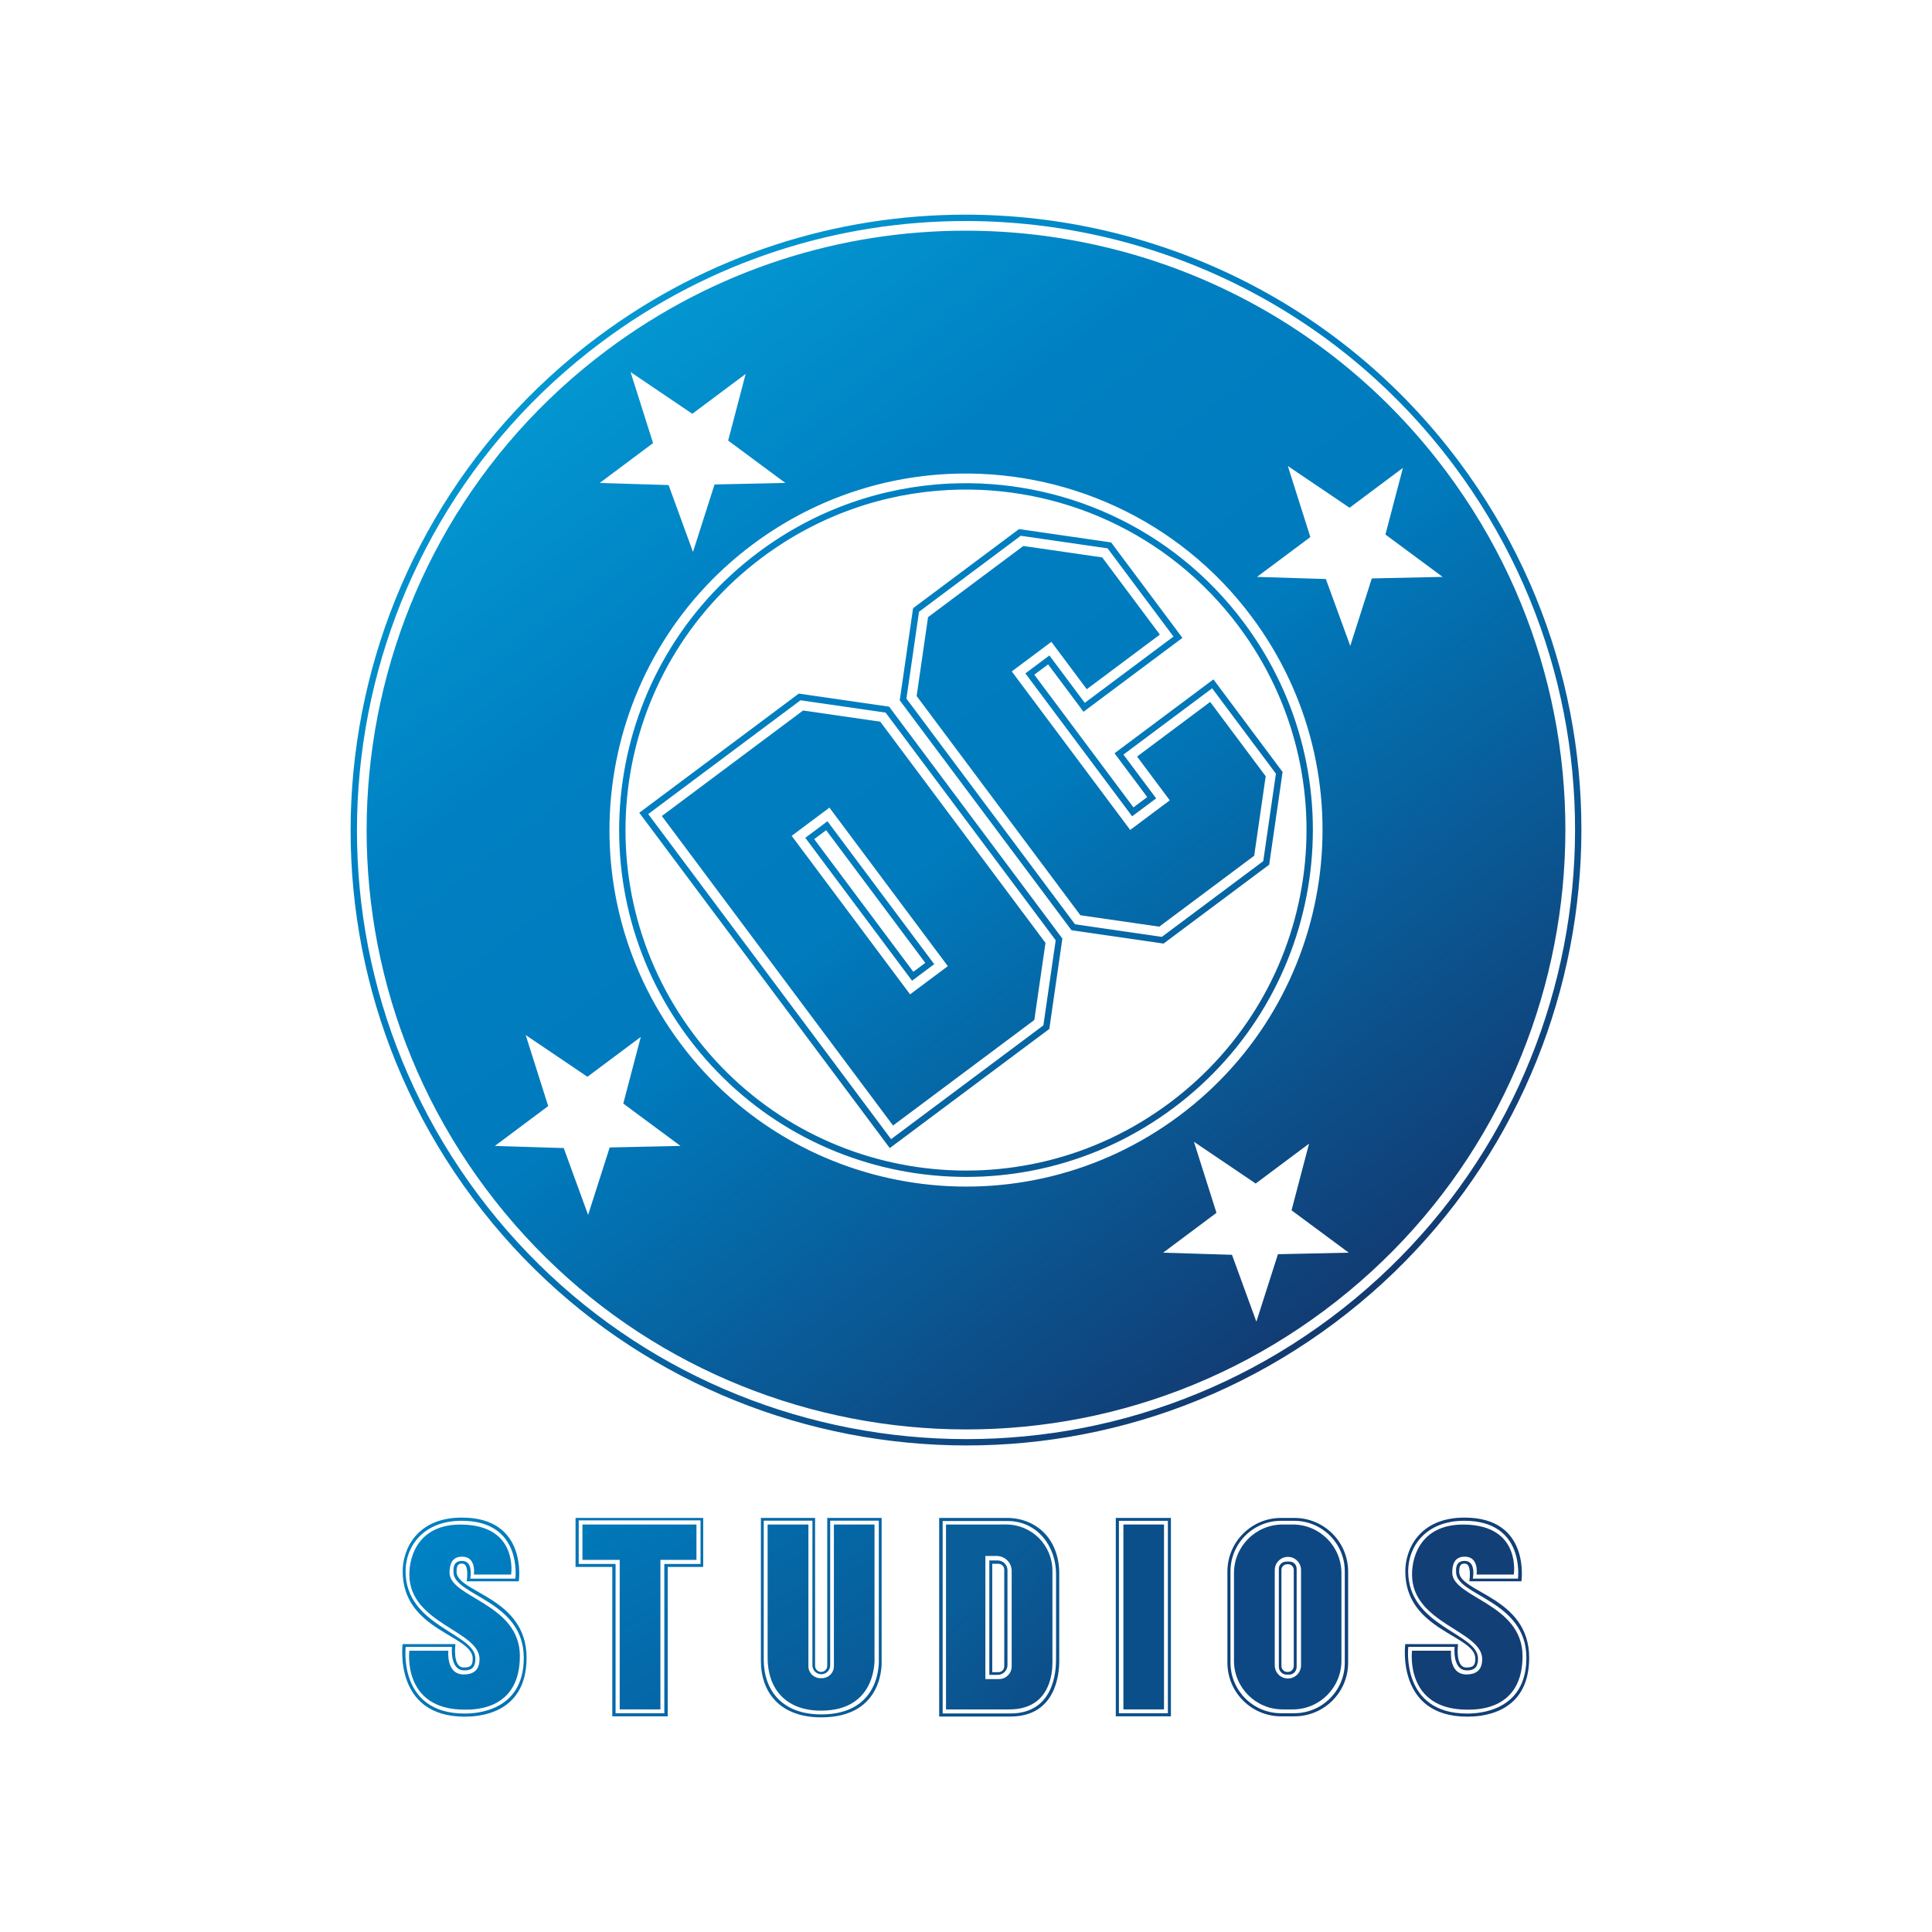
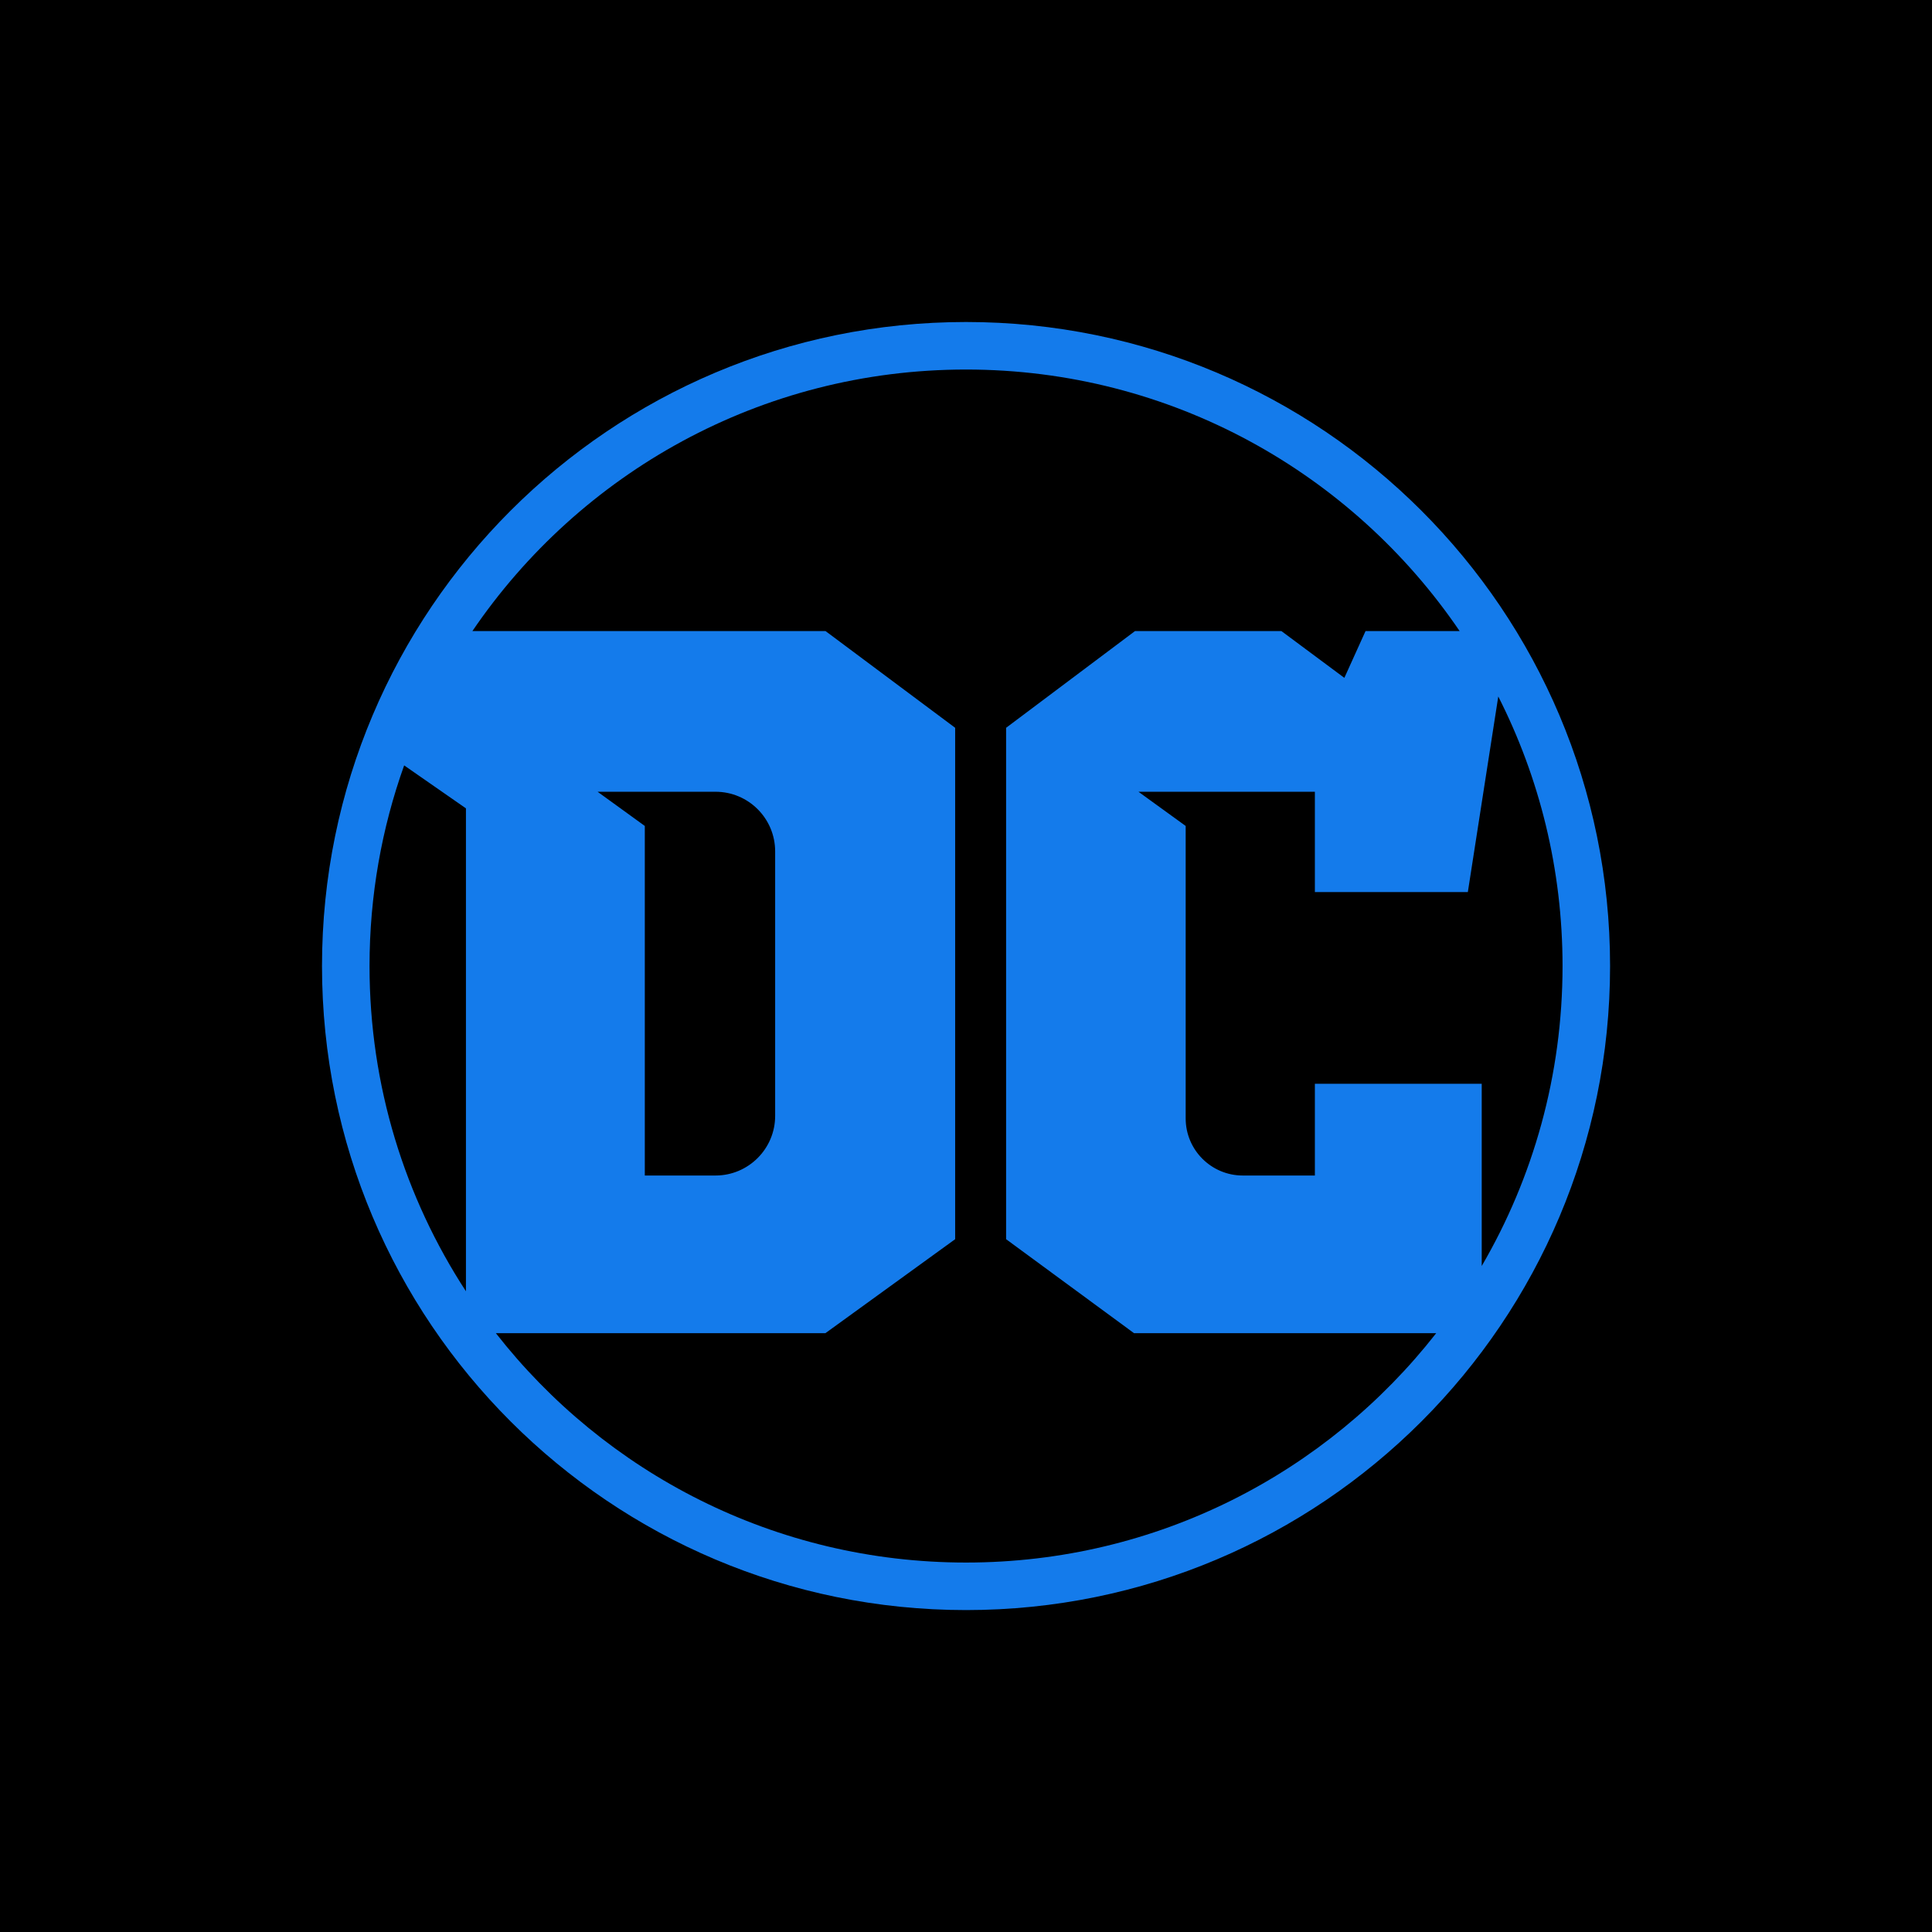
- <svg xmlns="http://www.w3.org/2000/svg" xmlns:xlink="http://www.w3.org/1999/xlink" viewBox="0 0 360 360" width="360" height="360" role="img" aria-label="dc-films (primary)">
-   <rect width="360" height="360" fill="#FFFFFF" />
-   <g transform="translate(65.3312 40) scale(1.6376)">
-     <defs id="defs1">
-       <linearGradient id="_Linear1" x1="0" y1="0" x2="1" y2="0" gradientUnits="userSpaceOnUse" gradientTransform="matrix(710.131,950.61,-950.61,710.131,-75.3439,-121.326)">
-         <stop offset="0" style="stop-color:rgb(3,151,209);stop-opacity:1" id="stop1" />
-         <stop offset="0.25" style="stop-color:rgb(0,127,194);stop-opacity:1" id="stop2" />
-         <stop offset="0.5" style="stop-color:rgb(0,123,189);stop-opacity:1" id="stop3" />
-         <stop offset="1" style="stop-color:rgb(18,59,114);stop-opacity:1" id="stop4" />
-       </linearGradient>
-       <linearGradient xlink:href="#linearGradient48" id="linearGradient35" x1="254.356" y1="825.37" x2="300.98" y2="903.311" gradientUnits="userSpaceOnUse" gradientTransform="matrix(0.2139702,0,0,0.2139702,-12.63782,14.84983)" />
-       <linearGradient id="linearGradient48">
-         <stop style="stop-color:#0081c3;stop-opacity:1;" offset="0" id="stop47" />
-         <stop style="stop-color:#0371b2;stop-opacity:1;" offset="1" id="stop48" />
-       </linearGradient>
-       <linearGradient xlink:href="#linearGradient48" id="linearGradient56" x1="249.967" y1="801.163" x2="315.803" y2="907.027" gradientUnits="userSpaceOnUse" gradientTransform="matrix(0.2139702,0,0,0.2139702,-12.63782,14.84983)" />
-       <linearGradient xlink:href="#linearGradient41" id="linearGradient42" x1="373.538" y1="804.849" x2="426.442" y2="903.175" gradientUnits="userSpaceOnUse" gradientTransform="matrix(0.2139702,0,0,0.2139702,-16.91722,14.84983)" />
-       <linearGradient id="linearGradient41">
-         <stop style="stop-color:#0178b9;stop-opacity:1;" offset="0" id="stop41" />
-         <stop style="stop-color:#0664a4;stop-opacity:1;" offset="1" id="stop42" />
-       </linearGradient>
-       <linearGradient xlink:href="#linearGradient41" id="linearGradient64" x1="342.145" y1="801.351" x2="410.027" y2="906.854" gradientUnits="userSpaceOnUse" gradientTransform="matrix(0.2139702,0,0,0.2139702,-12.63782,14.84983)" />
-       <linearGradient xlink:href="#linearGradient43" id="linearGradient44" x1="430.284" y1="803.799" x2="487.152" y2="904.124" gradientUnits="userSpaceOnUse" gradientTransform="matrix(0.2139702,0,0,0.2111177,-9.642238,17.14566)" />
-       <linearGradient id="linearGradient43">
-         <stop style="stop-color:#046aa9;stop-opacity:1;" offset="0" id="stop43" />
-         <stop style="stop-color:#0a5995;stop-opacity:1;" offset="1" id="stop44" />
-       </linearGradient>
-       <linearGradient xlink:href="#linearGradient43" id="linearGradient66" x1="440.717" y1="801.352" x2="504.941" y2="907.404" gradientUnits="userSpaceOnUse" gradientTransform="matrix(0.2139702,0,0,0.2139702,-12.63782,14.84983)" />
-       <linearGradient xlink:href="#linearGradient45" id="linearGradient46" x1="519.148" y1="854.013" x2="574.071" y2="903.175" gradientUnits="userSpaceOnUse" gradientTransform="matrix(0.2139702,0,0,0.2139702,-8.358417,14.84983)" />
-       <linearGradient id="linearGradient45">
-         <stop style="stop-color:#095d99;stop-opacity:1;" offset="0" id="stop45" />
-         <stop style="stop-color:#0d4c87;stop-opacity:1;" offset="1" id="stop46" />
-       </linearGradient>
-       <linearGradient xlink:href="#linearGradient45" id="linearGradient69" x1="534.052" y1="799.726" x2="599.157" y2="908.38" gradientUnits="userSpaceOnUse" gradientTransform="matrix(0.2139702,0,0,0.2139702,-12.63782,14.84983)" />
-       <linearGradient xlink:href="#linearGradient45" id="linearGradient76" x1="562.183" y1="823.955" x2="571.842" y2="884.81" gradientUnits="userSpaceOnUse" gradientTransform="matrix(0.2139702,0,0,0.2139702,-12.63782,14.84983)" />
-     </defs>
-     <g id="layer1" transform="translate(-34.97666,-38.02267)">
-       <g id="Layer-1" transform="matrix(0.118037,0,0,0.118037,71.98174,66.26304)" style="clip-rule:evenodd;display:inline;fill-rule:evenodd;stroke-linejoin:round;stroke-miterlimit:2">
-         <g transform="matrix(0.989999,0,0,0.989999,-900.214,-239.25)" id="g1" style="display:inline">
-           <circle cx="1191.86" cy="599.223" r="599.223" style="fill:#ffffff" id="circle1" />
-         </g>
-         <path id="path36-2" d="M 279.552,-239.25 C 155.923,-239.329 31.239,-200.945 -75.343,-121.326 -337.699,74.661 -391.559,446.692 -195.572,709.048 0.415,971.404 372.432,1025.27 634.788,829.285 897.144,633.298 951.027,261.272 755.04,-1.084 638.673,-156.858 460.24,-239.134 279.552,-239.25 Z m 0.014,6.123 C 458.365,-233.02 634.921,-151.59 750.106,2.602 944.102,262.293 890.805,630.369 631.113,824.366 371.421,1018.36 3.344,965.064 -190.653,705.372 -384.649,445.681 -331.349,77.604 -71.658,-116.392 33.842,-195.203 157.229,-233.2 279.565,-233.127 Z m 0.025,9.318 C 159.221,-223.873 37.81,-186.463 -66.04,-108.885 -321.671,82.078 -374.096,444.119 -183.132,699.75 7.831,955.381 369.87,1007.81 625.501,816.842 881.132,625.879 933.557,263.839 742.593,8.208 629.209,-143.573 455.513,-223.715 279.59,-223.809 Z M -43.64,-87.542 15.889,-47.298 67.309,-85.711 50.442,-21.48 105.589,19.354 37.321,20.836 16.534,85.88 -6.978,21.413 l -66.378,-2.045 51.42,-38.411 z m 633.601,90.57 59.528,40.242 51.421,-38.412 -16.868,64.231 55.147,40.834 -68.268,1.483 -20.786,65.042 -23.512,-64.465 -66.378,-2.045 51.421,-38.411 z M 263.119,10.672 C 373.319,5.44 484.066,53.261 555.062,148.299 668.655,300.36 637.472,515.718 485.411,629.312 333.35,742.906 117.993,711.721 4.399,559.66 -109.195,407.599 -78.011,192.24 74.05,78.646 131.073,36.049 196.997,13.811 263.118,10.672 Z m 0.47,9.317 C 199.28,23.051 135.154,44.701 79.655,86.161 -68.345,196.72 -98.643,406.05 11.916,554.05 122.475,702.049 331.791,732.358 479.79,621.798 627.788,511.239 658.111,301.913 547.552,153.914 478.453,61.415 370.768,14.886 263.588,19.989 Z m 0.313,6.118 C 369.094,21.087 474.765,66.766 542.62,157.6 651.188,302.934 621.438,508.294 476.104,616.863 330.769,725.433 125.421,695.697 16.852,550.362 -91.717,405.028 -61.994,199.663 83.341,91.094 137.842,50.381 200.785,29.119 263.901,26.107 Z m 66.941,37.725 -102.145,76.304 -12.855,88.787 165.557,221.619 88.785,12.857 101.794,-76.043 12.94,-89.371 -66.68,-89.261 -95.351,71.23 31.549,42.233 -13.297,9.931 -95.553,-127.911 13.295,-9.933 34.119,45.673 95.351,-71.231 -68.738,-92.015 z m 1.645,6.46 83.731,12.125 63.529,85.041 -85.513,63.881 -34.121,-45.674 -23.149,17.292 102.916,137.767 23.148,-17.294 -31.536,-42.215 85.515,-63.88 61.467,82.283 -12.224,84.328 -97.713,72.993 -83.731,-12.123 -162.505,-217.538 12.123,-83.731 z m 2.492,9.839 -91.834,68.602 -11.01,76.042 157.858,211.314 76.041,11.011 91.494,-68.348 11.097,-76.637 -53.524,-71.648 -70.475,52.646 31.539,42.222 -38.176,28.519 -114.148,-152.801 38.177,-28.519 34.121,45.675 70.475,-52.646 -55.596,-74.422 z M 118.543,222.425 -35.23,337.297 206.255,660.56 360.029,545.687 372.626,458.589 205.625,235.034 Z m 1.645,6.46 82.043,11.865 163.952,219.473 -11.882,82.054 L 207.503,651.939 -26.609,338.546 Z m 2.498,9.833 L -13.487,340.444 209.4,638.811 345.575,537.085 356.342,462.734 197.039,249.485 Z m 25.381,93.642 114.147,152.802 -36.402,27.192 -114.146,-152.801 z m -1.898,13.126 -21.368,15.961 102.916,137.767 21.367,-15.962 z m -1.247,8.621 95.554,127.913 -11.514,8.602 -95.555,-127.913 z m -289.651,197.461 59.529,40.241 51.422,-38.413 -16.869,64.232 55.148,40.834 -68.269,1.481 -20.785,65.044 -23.512,-64.465 -66.378,-2.045 51.419,-38.411 z m 644.192,102.902 59.528,40.243 51.421,-38.413 -16.868,64.232 55.147,40.834 -68.268,1.481 -20.786,65.043 -23.512,-64.465 -66.378,-2.044 51.42,-38.41 z" style="fill:url(#_Linear1);fill-rule:nonzero" />
-       </g>
-       <path style="clip-rule:evenodd;display:inline;fill:url(#linearGradient35);fill-rule:evenodd;stroke:none;stroke-width:0.738;stroke-linecap:butt;stroke-linejoin:round;stroke-miterlimit:0;stroke-dasharray:none;stroke-opacity:1;paint-order:normal" d="m 46.102,201.424 h -4.441 c 0,0 -0.867,6.707 6.291,6.707 1.188,0 6.284,0.011 6.284,-6.105 0,-5.976 -7.999,-6.626 -7.999,-9.483 0,-0.922 0.247,-1.821 1.429,-1.821 1.65,0 1.337,2.035 1.337,2.035 h 4.238 c 0,0 0.872,-5.566 -5.574,-5.686 -4.804,-0.09 -6.006,3.374 -6.006,5.686 0,5.606 7.984,6.374 7.984,9.619 0,1.358 -0.816,1.749 -1.789,1.749 -2.055,0 -1.755,-2.701 -1.755,-2.701 z" id="path9" />
-       <path id="path52" style="clip-rule:evenodd;display:inline;fill:url(#linearGradient56);fill-rule:evenodd;stroke:none;stroke-width:0.794;stroke-linecap:butt;stroke-linejoin:round;stroke-miterlimit:0;stroke-dasharray:none;stroke-opacity:1;paint-order:normal" d="m 47.647,186.277 c -5.168,0 -6.745,3.629 -6.745,6.115 0,6.75 7.967,7.252 7.967,9.916 0,0.718 -0.162,1.026 -1.018,1.026 -1.318,0 -0.945,-2.663 -0.945,-2.663 H 40.896 c 0,0 -1.089,8.255 7.058,8.255 1.278,0 7.044,-0.123 7.044,-6.701 0,-6.92 -7.967,-7.397 -7.967,-9.785 0,-0.892 0.318,-0.927 0.65,-0.927 0.83,0 0.508,2.013 0.508,2.013 h 5.926 c 0,0 1.067,-7.249 -6.467,-7.249 z m -0.021,0.363 c 6.944,0 6.097,6.579 6.097,6.579 H 48.587 c 0,0 0.419,-2.014 -0.93,-2.014 -1.101,0 -0.975,1.011 -0.975,1.28 0,2.702 7.999,3.179 7.999,9.753 0,6.113 -5.496,6.337 -6.727,6.337 -7.619,0 -6.71,-7.584 -6.71,-7.584 h 5.269 c 0,0 -0.288,2.673 1.403,2.673 1.008,0 1.26,-0.532 1.26,-1.357 0,-2.887 -7.946,-3.625 -7.946,-9.929 0,-2.789 1.979,-5.74 6.396,-5.74 z" />
-       <path style="clip-rule:evenodd;display:inline;fill:url(#linearGradient42);fill-rule:evenodd;stroke:none;stroke-width:0.738;stroke-linecap:butt;stroke-linejoin:round;stroke-miterlimit:0;stroke-dasharray:none;paint-order:normal" d="m 65.596,208.102 h 4.632 V 191.088 H 74.329 v -4.024 H 61.355 v 4.024 h 4.241 z" id="path17" />
-       <path id="path62" style="clip-rule:evenodd;display:inline;fill:url(#linearGradient64);fill-rule:evenodd;stroke:none;stroke-width:0.321;stroke-linecap:square;stroke-linejoin:miter;stroke-miterlimit:4;stroke-dasharray:none;stroke-opacity:1;paint-order:markers stroke fill" d="m 60.571,186.315 v 5.576 h 4.182 v 16.998 h 6.308 v -16.998 h 4.035 v -5.576 z m 0.36,0.278 h 13.862 v 4.961 h -4.121 v 16.99 h -5.547 v -16.99 h -4.194 z" />
-       <path style="clip-rule:evenodd;display:inline;fill:url(#linearGradient44);fill-rule:evenodd;stroke:none;stroke-width:0.733;stroke-linecap:butt;stroke-linejoin:round;stroke-miterlimit:0;stroke-dasharray:none;paint-order:normal" d="m 82.426,187.064 v 15.181 c 0,3.313 1.888,5.999 6.08,5.999 6.456,0 6.084,-5.999 6.084,-5.999 v -15.181 h -4.621 v 16.133 c 0,0.747 -0.614,1.353 -1.371,1.353 h -0.159 c -0.757,0 -1.371,-0.606 -1.371,-1.353 v -16.133 z" id="path22" />
-       <path id="path64" style="clip-rule:evenodd;display:inline;fill:url(#linearGradient66);fill-rule:evenodd;stroke:none;stroke-width:0.807;stroke-linecap:butt;stroke-linejoin:round;stroke-miterlimit:0;stroke-dasharray:none;paint-order:normal" d="m 81.662,186.315 v 16.265 c 0,3.55 2.132,6.427 6.867,6.427 7.291,0 6.87,-6.427 6.87,-6.427 v -16.265 h -6.188 v 16.828 a 0.695,0.695 0 0 1 -0.695,0.695 0.692,0.692 0 0 1 -0.689,-0.695 v -16.828 z m 0.323,0.309 h 5.539 v 16.463 a 1.011,1.011 0 0 0 1.01,1.012 1.012,1.012 0 0 0 1.012,-1.012 v -16.463 h 5.532 v 15.802 c 0,0 0.401,6.245 -6.548,6.245 -4.513,0 -6.545,-2.796 -6.545,-6.245 z" />
-       <path id="path24" style="clip-rule:evenodd;display:inline;fill:url(#linearGradient46);fill-rule:evenodd;stroke:none;stroke-width:0.738;stroke-linecap:butt;stroke-linejoin:round;stroke-miterlimit:0;stroke-dasharray:none;paint-order:normal" d="m 102.724,187.064 v 21.039 h 7.193 c 4.615,0 4.917,-4.058 4.917,-5.345 V 192.331 c 0,-2.909 -2.358,-5.268 -5.268,-5.268 z m 4.48,3.579 h 1.283 a 1.71,1.71 0 0 1 1.71,1.711 v 10.857 a 1.441,1.441 0 0 1 -1.441,1.441 h -1.552 z" />
-       <path id="path66" style="clip-rule:evenodd;display:inline;fill:url(#linearGradient69);fill-rule:evenodd;stroke:none;stroke-width:0.813;stroke-linecap:butt;stroke-linejoin:round;stroke-miterlimit:0;stroke-dasharray:none;paint-order:normal" d="m 101.948,186.315 v 22.598 h 8.114 c 5.206,0 5.547,-4.915 5.547,-6.297 v -9.975 c 0,-3.971 -2.661,-6.326 -5.943,-6.326 z m 0.394,0.35 h 7.336 c 3.565,0 5.569,3.003 5.569,6.039 v 9.708 c 0,1.339 -0.244,6.151 -5.192,6.151 h -7.712 z" />
-       <path id="path74" style="clip-rule:evenodd;display:inline;fill:url(#linearGradient76);fill-opacity:0.996;fill-rule:evenodd;stroke:none;stroke-width:0.321;stroke-linecap:square;stroke-linejoin:miter;stroke-miterlimit:4;stroke-dasharray:none;stroke-opacity:1;paint-order:markers stroke fill" d="m 107.652,191.152 v 13.021 h 0.95 a 1.117,1.117 0 0 0 1.117,-1.117 v -10.787 a 1.117,1.117 0 0 0 -1.117,-1.117 z m 0.334,0.382 h 0.697 a 0.67,0.67 0 0 1 0.67,0.67 v 10.994 a 0.67,0.67 0 0 1 -0.67,0.67 h -0.697 z" />
-       <path style="clip-rule:evenodd;display:inline;fill:#0b4f8a;fill-opacity:1;fill-rule:evenodd;stroke:none;stroke-width:0.738;stroke-linecap:butt;stroke-linejoin:round;stroke-miterlimit:0;stroke-dasharray:none;paint-order:normal" d="m 122.909,187.064 h 4.621 v 21.039 h -4.621 z" id="path28" />
-       <path id="path81" style="clip-rule:evenodd;display:inline;fill:#0c518c;fill-opacity:1;fill-rule:evenodd;stroke:none;stroke-width:0.321;stroke-linecap:square;stroke-linejoin:miter;stroke-miterlimit:4;stroke-dasharray:none;stroke-opacity:1;paint-order:markers stroke fill" d="m 122.043,186.315 v 22.574 h 6.273 v -22.574 z m 0.356,0.329 h 5.572 v 21.893 h -5.572 z" />
-       <path id="path33" style="clip-rule:evenodd;display:inline;fill:#0e4884;fill-opacity:1;fill-rule:evenodd;stroke:none;stroke-width:0.738;stroke-linecap:butt;stroke-linejoin:round;stroke-miterlimit:0;stroke-dasharray:none;paint-order:normal" d="m 141.029,187.064 a 5.538,5.538 0 0 0 -5.538,5.538 v 9.963 a 5.538,5.538 0 0 0 5.538,5.538 h 1.151 a 5.538,5.538 0 0 0 5.538,-5.538 v -9.963 a 5.538,5.538 0 0 0 -5.538,-5.538 z m 0.605,3.683 a 1.495,1.495 0 0 1 1.488,1.502 v 10.835 a 1.502,1.502 0 0 1 -1.502,1.502 1.495,1.495 0 0 1 -1.488,-1.502 v -10.835 a 1.502,1.502 0 0 1 1.502,-1.502 z" />
-       <path id="path85" style="clip-rule:evenodd;display:inline;fill:#0f437b;fill-opacity:1;fill-rule:evenodd;stroke:none;stroke-width:0.321;stroke-linecap:square;stroke-linejoin:miter;stroke-miterlimit:4;stroke-dasharray:none;stroke-opacity:1;paint-order:markers stroke fill" d="m 140.849,186.315 a 6.105,6.105 0 0 0 -6.105,6.105 v 10.364 a 6.105,6.105 0 0 0 6.105,6.105 h 1.527 a 6.105,6.105 0 0 0 6.105,-6.105 V 192.42 a 6.105,6.105 0 0 0 -6.105,-6.105 z m -0.002,0.329 h 1.5 a 5.753,5.753 0 0 1 5.753,5.753 v 10.387 a 5.753,5.753 0 0 1 -5.753,5.753 h -1.5 a 5.753,5.753 0 0 1 -5.753,-5.753 v -10.387 a 5.753,5.753 0 0 1 5.753,-5.753 z" />
-       <path id="path89" style="clip-rule:evenodd;display:inline;fill:#0f437b;fill-opacity:1;fill-rule:evenodd;stroke:none;stroke-width:0.321;stroke-linecap:square;stroke-linejoin:miter;stroke-miterlimit:4;stroke-dasharray:none;stroke-opacity:1;paint-order:markers stroke fill" d="m 141.489,191.28 c -0.494,1e-4 -0.894,0.337 -0.894,0.831 v 11.139 c -1.2e-4,0.494 0.4,0.895 0.894,0.895 h 0.278 c 0.494,-1.1e-4 0.855,-0.401 0.855,-0.895 v -11.139 c -1.1e-4,-0.494 -0.361,-0.831 -0.855,-0.831 z m 0.025,0.306 h 0.158 c 0.344,0 0.624,0.303 0.624,0.647 v 10.923 c 2e-5,0.344 -0.279,0.68 -0.624,0.68 h -0.158 c -0.344,0 -0.624,-0.335 -0.624,-0.68 V 192.234 c -1e-5,-0.344 0.279,-0.647 0.624,-0.647 z" />
-       <path style="clip-rule:evenodd;display:inline;fill:#123f76;fill-opacity:1;fill-rule:evenodd;stroke:none;stroke-width:0.738;stroke-linecap:butt;stroke-linejoin:round;stroke-miterlimit:0;stroke-dasharray:none;paint-order:normal" d="m 160.192,201.424 h -4.441 c 0,0 -0.867,6.707 6.291,6.707 1.188,0 6.284,0.011 6.284,-6.105 0,-5.976 -7.999,-6.626 -7.999,-9.483 0,-0.922 0.247,-1.821 1.429,-1.821 1.65,0 1.337,2.035 1.337,2.035 h 4.238 c 0,0 0.872,-5.566 -5.574,-5.686 -4.804,-0.09 -6.006,3.374 -6.006,5.686 0,5.606 7.984,6.374 7.984,9.619 0,1.358 -0.816,1.749 -1.789,1.749 -2.055,0 -1.755,-2.701 -1.755,-2.701 z" id="path34" />
-       <path id="path82" style="clip-rule:evenodd;display:inline;fill:#123f76;fill-opacity:1;fill-rule:evenodd;stroke:none;stroke-width:0.794;stroke-linecap:butt;stroke-linejoin:round;stroke-miterlimit:0;stroke-dasharray:none;stroke-opacity:1;paint-order:normal" d="m 161.73,186.277 c -5.168,0 -6.745,3.629 -6.745,6.115 0,6.75 7.967,7.252 7.967,9.916 0,0.718 -0.162,1.026 -1.018,1.026 -1.318,0 -0.945,-2.663 -0.945,-2.663 h -6.01 c 0,0 -1.089,8.255 7.058,8.255 1.278,0 7.044,-0.123 7.044,-6.701 0,-6.92 -7.967,-7.397 -7.967,-9.785 0,-0.892 0.318,-0.927 0.65,-0.927 0.83,0 0.508,2.013 0.508,2.013 h 5.926 c 0,0 1.067,-7.249 -6.467,-7.249 z m -0.021,0.363 c 6.944,0 6.097,6.579 6.097,6.579 h -5.137 c 0,0 0.419,-2.014 -0.93,-2.014 -1.101,0 -0.975,1.011 -0.975,1.28 0,2.702 7.999,3.179 7.999,9.753 0,6.113 -5.496,6.337 -6.727,6.337 -7.619,0 -6.71,-7.584 -6.71,-7.584 h 5.269 c 0,0 -0.288,2.673 1.403,2.673 1.008,0 1.26,-0.532 1.26,-1.357 0,-2.887 -7.946,-3.625 -7.946,-9.929 0,-2.789 1.979,-5.74 6.396,-5.74 z" />
+ <svg xmlns="http://www.w3.org/2000/svg" viewBox="0 0 360 360" width="360" height="360" role="img" aria-label="dc-films (primary)">
+   <rect width="360" height="360" fill="#000000" />
+   <g transform="translate(60 60) scale(0.5621)">
+     <defs id="defs6009" />
+     <style type="text/css" id="style6002">
+ 	.st0{fill:#0376F2;}
+ </style>
+     <g id="layer9" transform="translate(-236.6027,-236.6027)">
+       <path id="path6004-1" style="fill:#147beb;fill-opacity:1;stroke:none;stroke-width:0.474" d="m 450.099,236.603 c -117.919,0 -213.497,95.577 -213.497,213.497 0,117.919 95.577,213.499 213.497,213.499 117.919,0 213.499,-95.58 213.499,-213.499 0,-117.919 -95.627,-213.497 -213.499,-213.497 z m 0,15.756 c 68.023,0 128.043,34.372 163.628,86.699 h -31.193 l -7.021,15.511 -20.87,-15.511 h -48.526 l -42.736,32.067 v 169.526 l 42.417,31.162 h 100.156 c -36.192,46.28 -92.545,76.029 -155.855,76.029 -63.31,0 -119.664,-29.749 -155.855,-76.029 h 109.229 l 43.021,-31.162 V 371.124 L 403.521,339.058 H 286.461 c 35.575,-52.327 95.587,-86.699 163.638,-86.699 z M 626.535,360.745 c 13.621,26.838 21.306,57.197 21.306,89.354 0,36.255 -9.764,70.225 -26.793,99.439 V 489.138 H 565.741 v 30.404 h -23.906 c -10.435,0 -18.925,-8.489 -18.925,-18.925 v -96.954 l -15.653,-11.337 h 58.484 v 33.251 h 50.707 z m -362.699,22.843 20.484,14.24 v 160.088 c -20.209,-31.012 -31.962,-68.039 -31.962,-107.818 0,-23.338 4.055,-45.725 11.477,-66.511 z m 64.123,8.737 h 39.086 c 10.957,0 19.778,8.87 19.778,19.78 v 87.657 c 0,10.91 -8.868,19.78 -19.778,19.78 h -23.433 V 403.663 Z" />
    </g>
  </g>
</svg>
